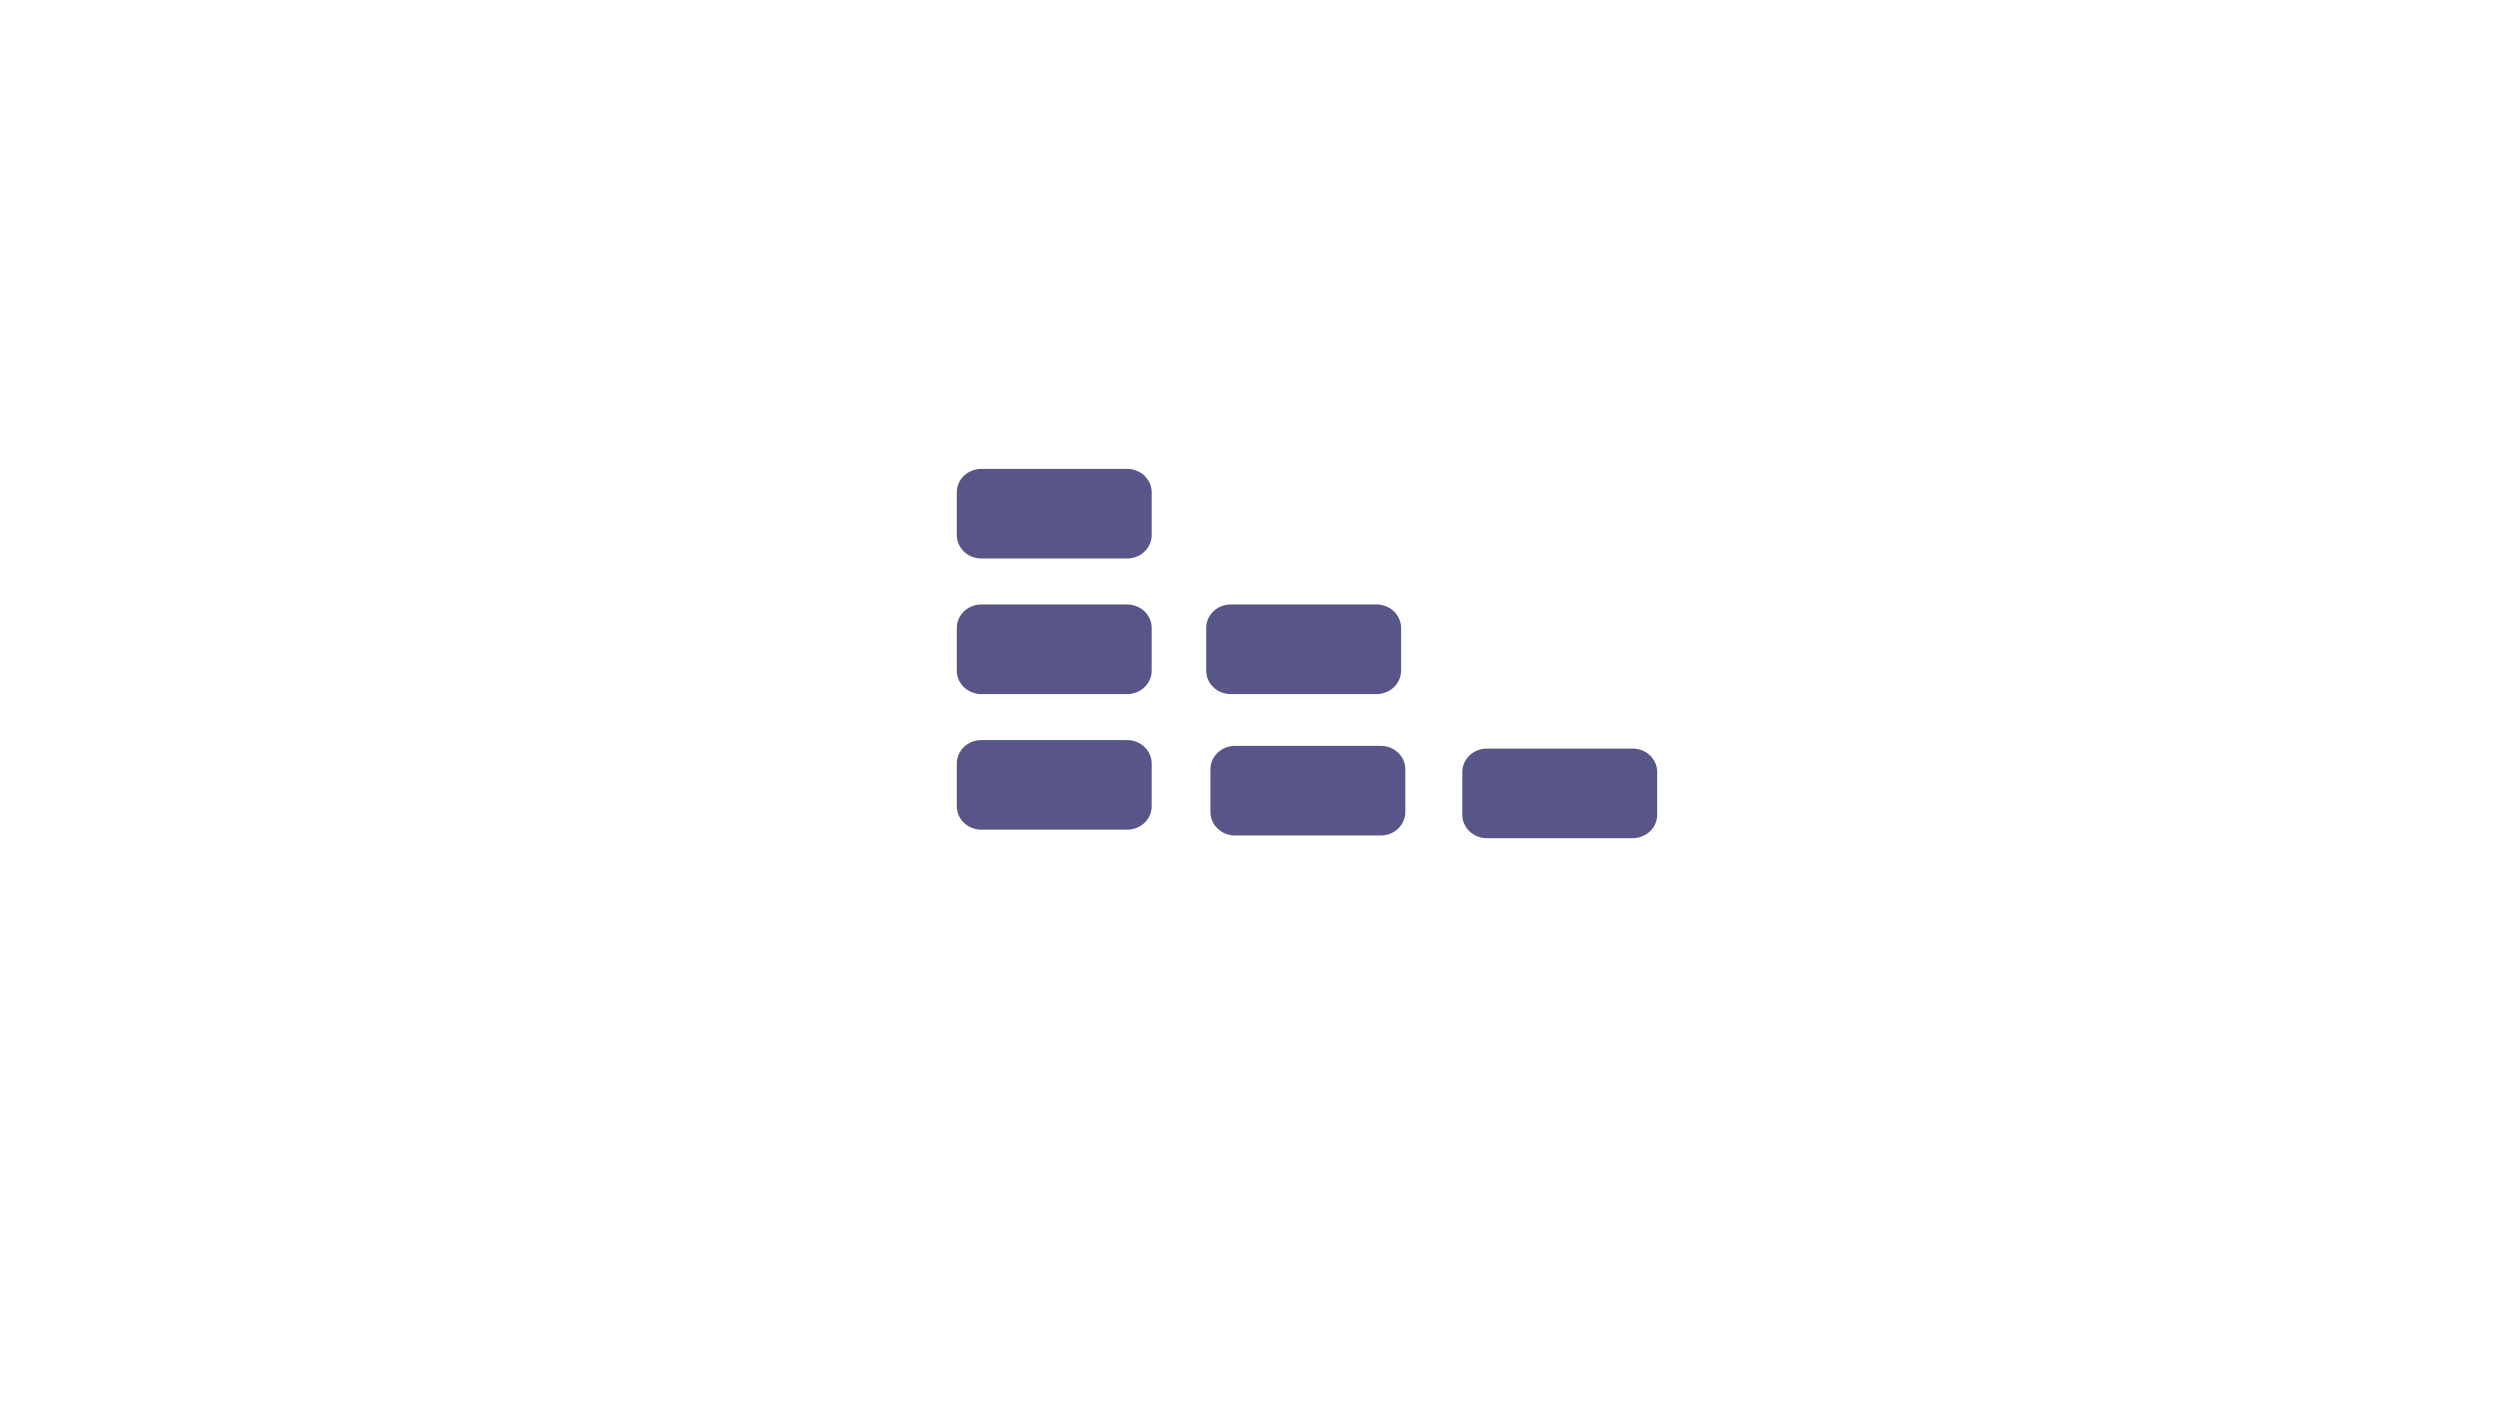
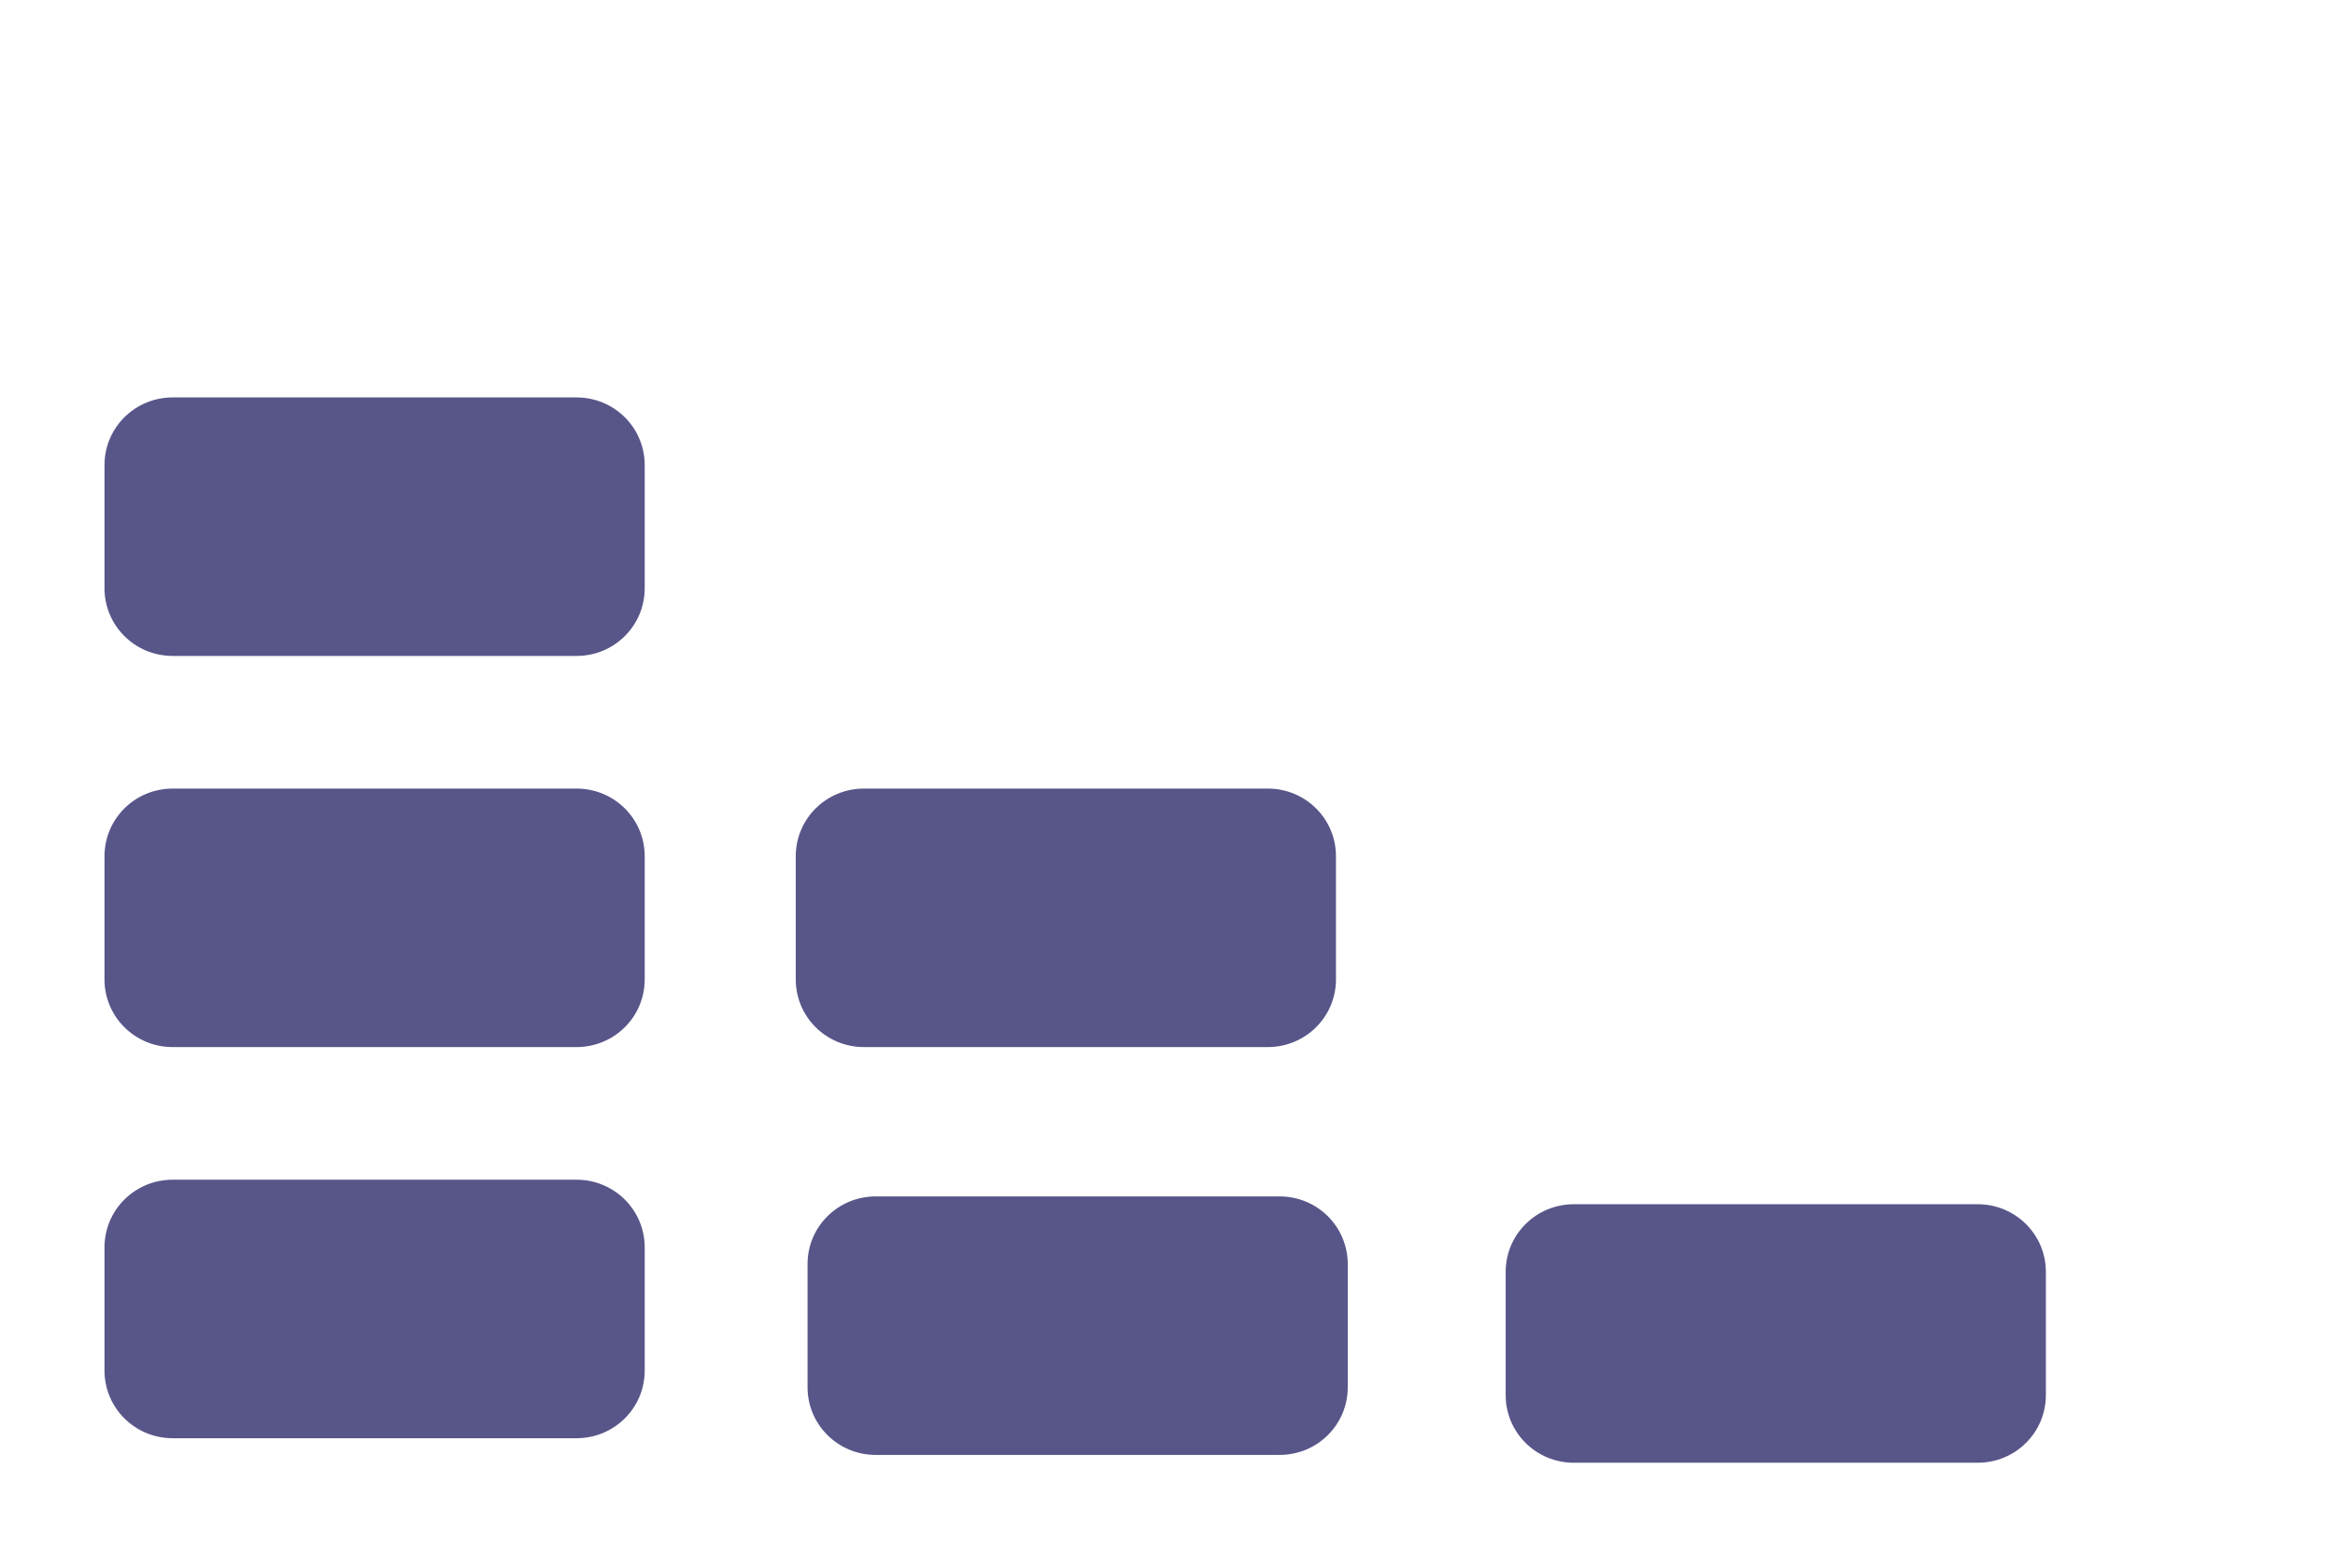
- <svg xmlns="http://www.w3.org/2000/svg" width="692.701" height="394.52" viewBox="0 0 183.277 104.383" version="1.1" id="svg1">
+ <svg xmlns="http://www.w3.org/2000/svg" width="213.701" height="143.52" viewBox="0 0 56.542 37.973" version="1.1" id="svg1">
  <defs id="defs1">
    </defs>
  <g id="layer1">
-     <path style="opacity:1;fill:#585589;fill-opacity:1;stroke-width:2.229;stroke-linecap:square;paint-order:markers stroke fill" id="rect1-9" width="14.288" height="6.889" x="112.262" y="73.226" d="m 114.066,73.226 h 10.68 c 0.999,0 1.804,0.805 1.804,1.804 v 3.281 c 0,0.999 -0.805,1.804 -1.804,1.804 h -10.68 c -0.999,0 -1.804,-0.805 -1.804,-1.804 v -3.281 c 0,-0.999 0.805,-1.804 1.804,-1.804 z" ry="1.804" transform="matrix(1,0,0,0.9537037,-5.059294,-14.95712)" />
-     <path style="fill:#585589;fill-opacity:1;stroke-width:2.229;stroke-linecap:square;paint-order:markers stroke fill" id="rect1-9-1" width="14.288" height="6.889" x="112.262" y="73.226" d="m 114.066,73.226 h 10.68 c 0.999,0 1.804,0.805 1.804,1.804 v 3.281 c 0,0.999 -0.805,1.804 -1.804,1.804 h -10.68 c -0.999,0 -1.804,-0.805 -1.804,-1.804 v -3.281 c 0,-0.999 0.805,-1.804 1.804,-1.804 z" ry="1.804" transform="matrix(1,0,0,0.9537037,-23.52413,-15.15583)" />
-     <path style="fill:#585589;fill-opacity:1;stroke-width:2.229;stroke-linecap:square;paint-order:markers stroke fill" id="rect1-9-6" width="14.288" height="6.889" x="112.262" y="73.226" d="m 114.066,73.226 h 10.68 c 0.999,0 1.804,0.805 1.804,1.804 v 3.281 c 0,0.999 -0.805,1.804 -1.804,1.804 h -10.68 c -0.999,0 -1.804,-0.805 -1.804,-1.804 v -3.281 c 0,-0.999 0.805,-1.804 1.804,-1.804 z" ry="1.804" transform="matrix(1,0,0,0.9537037,-23.8357,-25.52136)" />
-     <path style="fill:#585589;fill-opacity:1;stroke-width:2.229;stroke-linecap:square;paint-order:markers stroke fill" id="rect1-9-69" width="14.288" height="6.889" x="112.262" y="73.226" d="m 114.066,73.226 h 10.68 c 0.999,0 1.804,0.805 1.804,1.804 v 3.281 c 0,0.999 -0.805,1.804 -1.804,1.804 h -10.68 c -0.999,0 -1.804,-0.805 -1.804,-1.804 v -3.281 c 0,-0.999 0.805,-1.804 1.804,-1.804 z" ry="1.804" transform="matrix(1,0,0,0.9537037,-42.11899,-15.58028)" />
-     <path style="fill:#585589;fill-opacity:1;stroke-width:2.229;stroke-linecap:square;paint-order:markers stroke fill" id="rect1-9-3" width="14.288" height="6.889" x="112.262" y="73.226" d="m 114.066,73.226 h 10.68 c 0.999,0 1.804,0.805 1.804,1.804 v 3.281 c 0,0.999 -0.805,1.804 -1.804,1.804 h -10.68 c -0.999,0 -1.804,-0.805 -1.804,-1.804 v -3.281 c 0,-0.999 0.805,-1.804 1.804,-1.804 z" ry="1.804" transform="matrix(1,0,0,0.9537037,-42.11899,-25.52136)" />
-     <path style="fill:#585589;fill-opacity:1;stroke-width:2.229;stroke-linecap:square;paint-order:markers stroke fill" id="rect1-9-5" width="14.288" height="6.889" x="112.262" y="73.226" d="m 114.066,73.226 h 10.68 c 0.999,0 1.804,0.805 1.804,1.804 v 3.281 c 0,0.999 -0.805,1.804 -1.804,1.804 h -10.68 c -0.999,0 -1.804,-0.805 -1.804,-1.804 v -3.281 c 0,-0.999 0.805,-1.804 1.804,-1.804 z" ry="1.804" transform="matrix(1,0,0,0.9537037,-42.11899,-35.46244)" />
+     <path style="opacity:1;fill:#585589;fill-opacity:1;stroke-width:2.229;stroke-linecap:square;paint-order:markers stroke fill" id="rect1-9" width="14.288" height="6.889" x="112.262" y="73.226" d="m 114.066,73.226 h 10.68 c 0.999,0 1.804,0.805 1.804,1.804 v 3.281 c 0,0.999 -0.805,1.804 -1.804,1.804 h -10.68 c -0.999,0 -1.804,-0.805 -1.804,-1.804 v -3.281 c 0,-0.999 0.805,-1.804 1.804,-1.804 z" ry="1.804" transform="matrix(0.9155286,0,0,0.9087679,-66.31936,-37.38156)" />
+     <path style="fill:#585589;fill-opacity:1;stroke-width:2.229;stroke-linecap:square;paint-order:markers stroke fill" id="rect1-9-1" width="14.288" height="6.889" x="112.262" y="73.226" d="m 114.066,73.226 h 10.68 c 0.999,0 1.804,0.805 1.804,1.804 v 3.281 c 0,0.999 -0.805,1.804 -1.804,1.804 h -10.68 c -0.999,0 -1.804,-0.805 -1.804,-1.804 v -3.281 c 0,-0.999 0.805,-1.804 1.804,-1.804 z" ry="1.804" transform="matrix(0.9155286,0,0,0.9087679,-83.22444,-37.57091)" />
+     <path style="fill:#585589;fill-opacity:1;stroke-width:2.229;stroke-linecap:square;paint-order:markers stroke fill" id="rect1-9-6" width="14.288" height="6.889" x="112.262" y="73.226" d="m 114.066,73.226 h 10.68 c 0.999,0 1.804,0.805 1.804,1.804 v 3.281 c 0,0.999 -0.805,1.804 -1.804,1.804 h -10.68 c -0.999,0 -1.804,-0.805 -1.804,-1.804 v -3.281 c 0,-0.999 0.805,-1.804 1.804,-1.804 z" ry="1.804" transform="matrix(0.9155286,0,0,0.9087679,-83.5097,-47.44804)" />
+     <path style="fill:#585589;fill-opacity:1;stroke-width:2.229;stroke-linecap:square;paint-order:markers stroke fill" id="rect1-9-69" width="14.288" height="6.889" x="112.262" y="73.226" d="m 114.066,73.226 h 10.68 c 0.999,0 1.804,0.805 1.804,1.804 v 3.281 c 0,0.999 -0.805,1.804 -1.804,1.804 h -10.68 c -0.999,0 -1.804,-0.805 -1.804,-1.804 v -3.281 c 0,-0.999 0.805,-1.804 1.804,-1.804 z" ry="1.804" transform="matrix(0.9155286,0,0,0.9087679,-100.2486,-37.97535)" />
+     <path style="fill:#585589;fill-opacity:1;stroke-width:2.229;stroke-linecap:square;paint-order:markers stroke fill" id="rect1-9-3" width="14.288" height="6.889" x="112.262" y="73.226" d="m 114.066,73.226 h 10.68 c 0.999,0 1.804,0.805 1.804,1.804 v 3.281 c 0,0.999 -0.805,1.804 -1.804,1.804 h -10.68 c -0.999,0 -1.804,-0.805 -1.804,-1.804 v -3.281 c 0,-0.999 0.805,-1.804 1.804,-1.804 z" ry="1.804" transform="matrix(0.9155286,0,0,0.9087679,-100.2486,-47.44804)" />
+     <path style="fill:#585589;fill-opacity:1;stroke-width:2.229;stroke-linecap:square;paint-order:markers stroke fill" id="rect1-9-5" width="14.288" height="6.889" x="112.262" y="73.226" d="m 114.066,73.226 h 10.68 c 0.999,0 1.804,0.805 1.804,1.804 v 3.281 c 0,0.999 -0.805,1.804 -1.804,1.804 h -10.68 c -0.999,0 -1.804,-0.805 -1.804,-1.804 v -3.281 c 0,-0.999 0.805,-1.804 1.804,-1.804 z" ry="1.804" transform="matrix(0.9155286,0,0,0.9087679,-100.2486,-56.92073)" />
  </g>
</svg>
